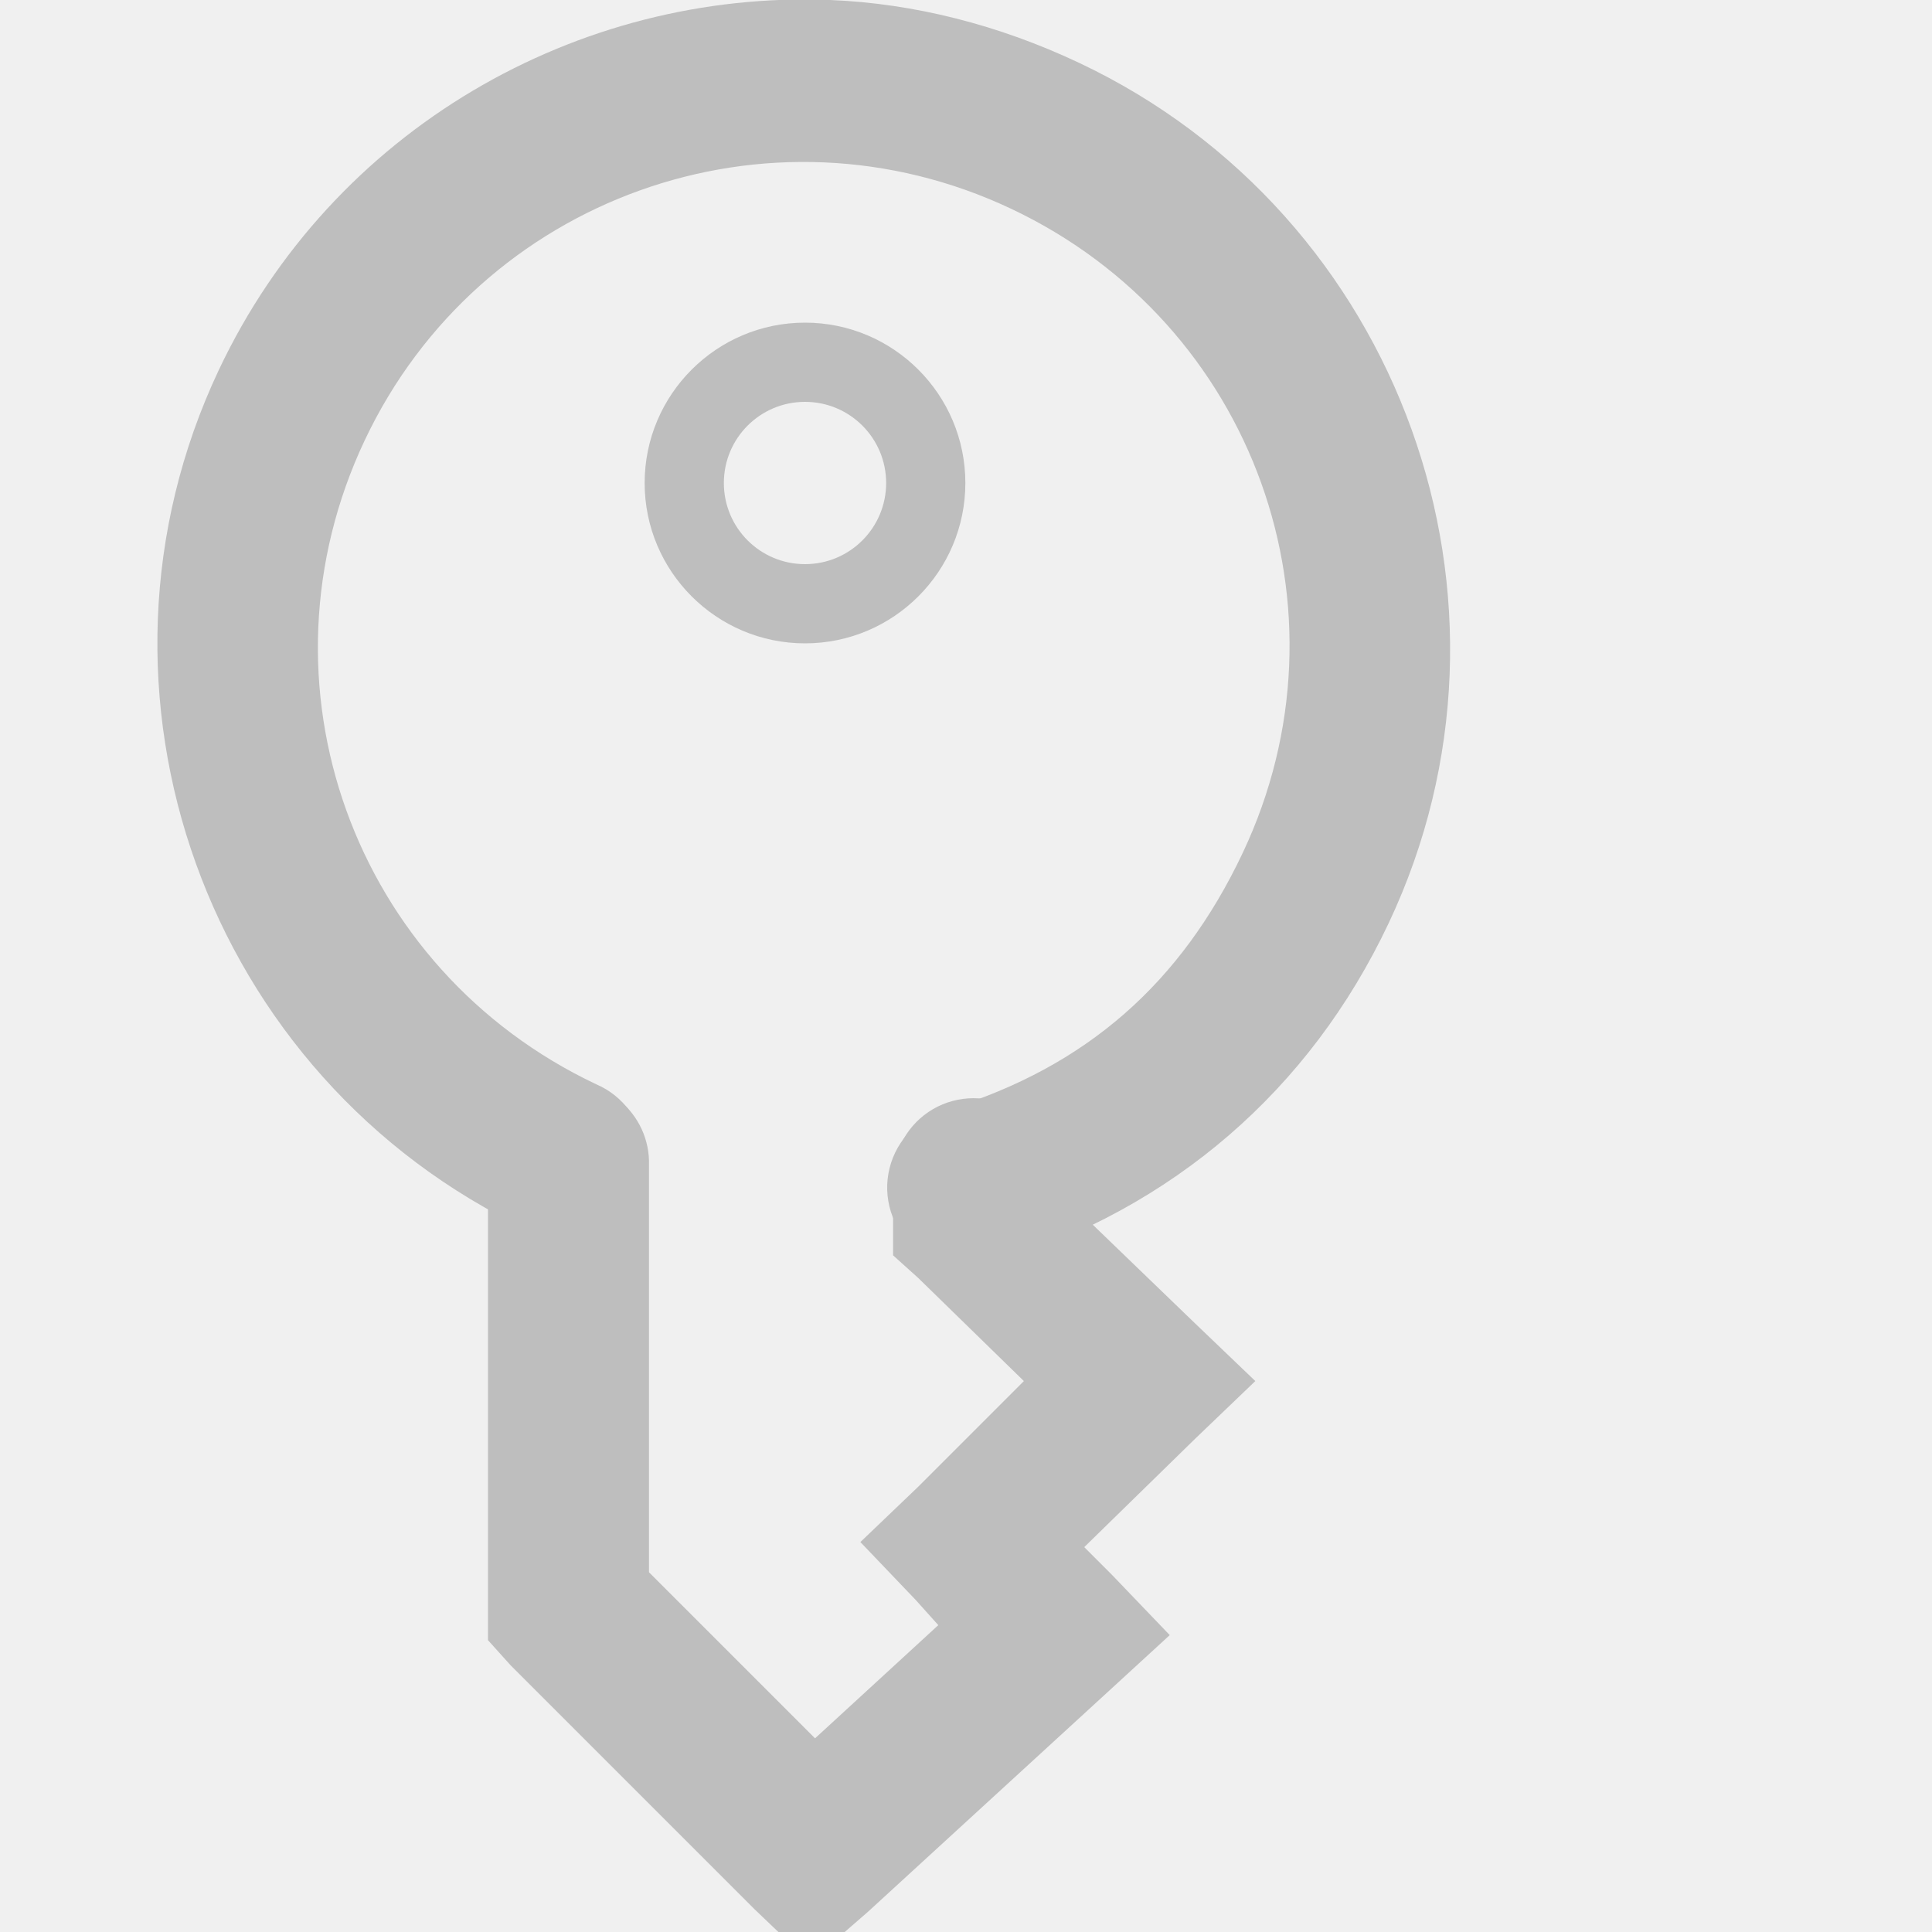
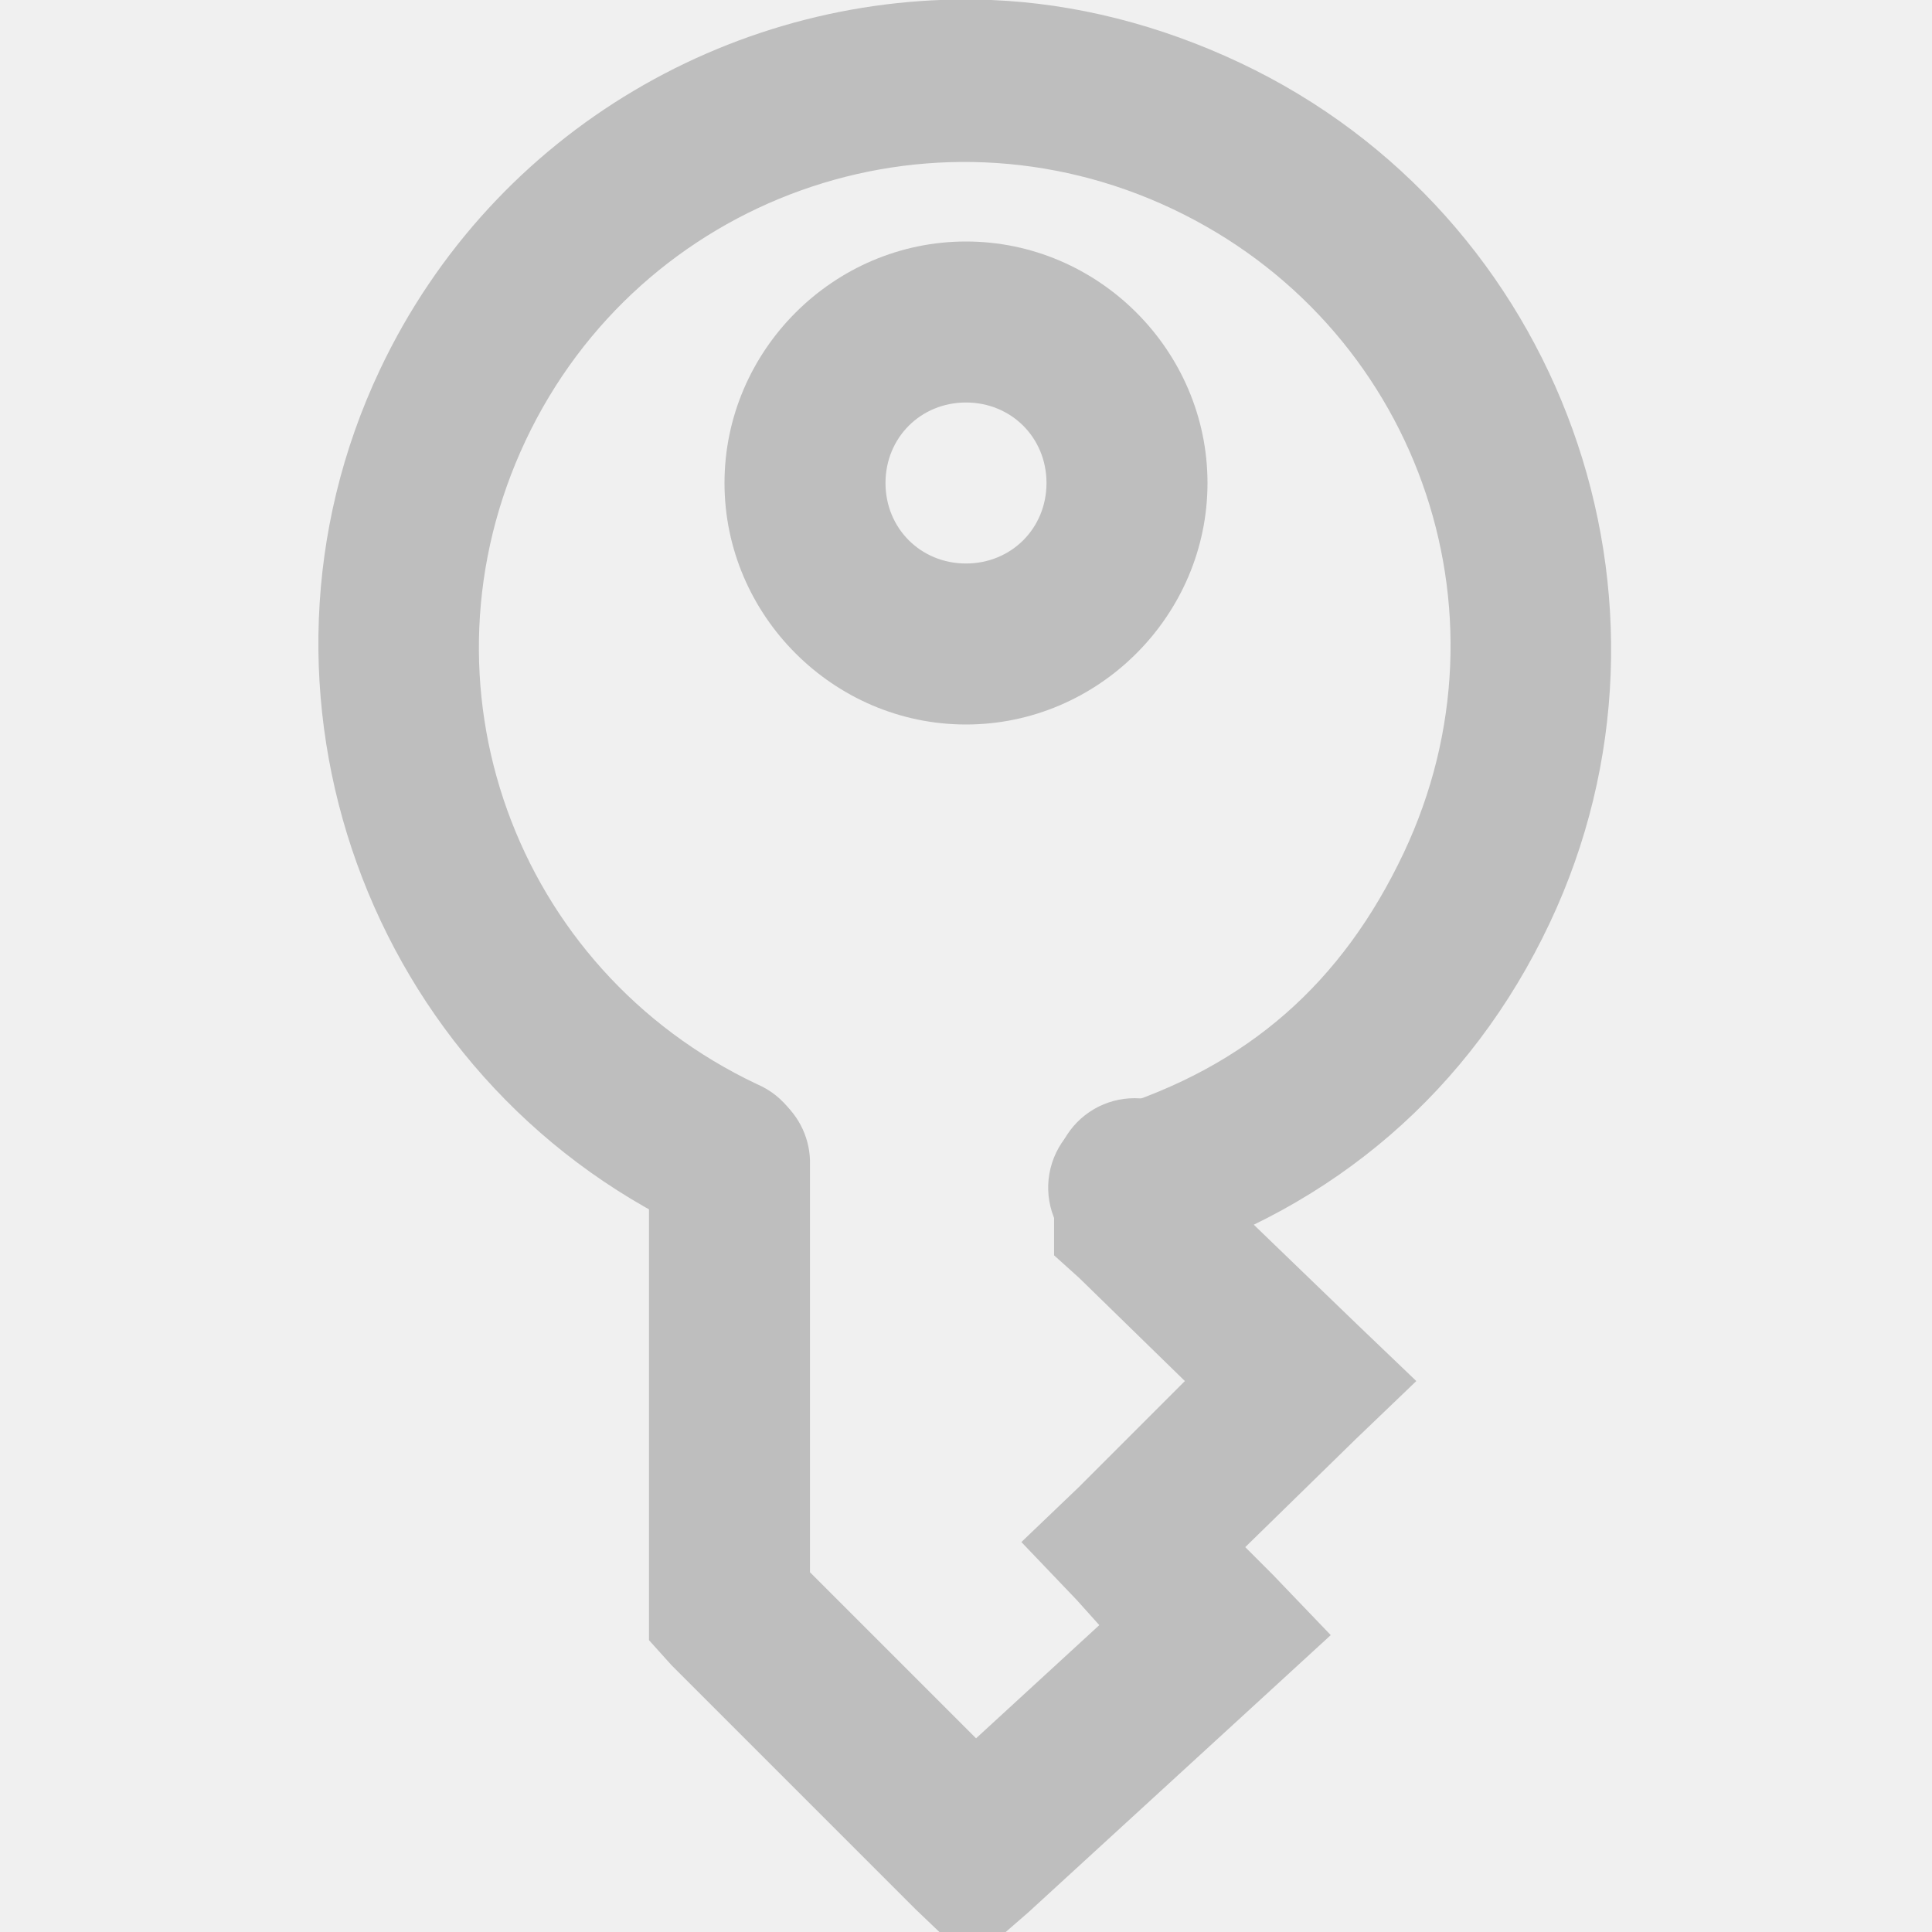
<svg xmlns="http://www.w3.org/2000/svg" version="1.0" width="24" height="24" id="svg7384">
  <defs id="defs7386" />
  <g transform="translate(432,-436)" id="layer3" />
  <g transform="translate(432,-436)" id="layer5" />
  <g transform="translate(432,-436)" id="layer7" />
  <g transform="translate(432,-436)" id="layer2" />
  <g transform="translate(432,-436)" id="layer8" />
  <g transform="translate(432,-1388.362)" id="layer1" />
  <g transform="translate(432,-436)" id="layer11" />
  <g transform="translate(432,-436)" id="layer4" />
+   <g transform="translate(432,-436)" id="layer12" />
  <g transform="translate(432,-436)" id="layer9" />
  <g transform="translate(432,-436)" id="layer10" />
  <g transform="translate(432,-436)" id="layer6">
    <rect width="24" height="24" x="408" y="436" transform="scale(-1,1)" id="rect7777" style="opacity:0;fill:#ffffff;fill-opacity:1;stroke:none;display:inline" />
-     <path d="M -421.688,436 C -424.813,435.875 -427.865,437.597 -429.281,440.594 C -431.169,444.59 -429.434,449.393 -425.438,451.281 C -425.112,451.445 -424.723,451.419 -424.422,451.213 C -424.122,451.006 -423.957,450.653 -423.993,450.29 C -424.028,449.927 -424.259,449.612 -424.594,449.469 C -427.612,448.043 -428.895,444.487 -427.469,441.469 C -426.043,438.451 -422.455,437.168 -419.438,438.594 C -416.42,440.02 -415.137,443.576 -416.562,446.594 C -417.329,448.216 -418.505,449.249 -420.219,449.781 C -420.58,449.87 -420.861,450.152 -420.95,450.513 C -421.039,450.874 -420.921,451.254 -420.643,451.501 C -420.364,451.747 -419.973,451.819 -419.625,451.688 C -417.432,451.007 -415.731,449.545 -414.75,447.469 C -412.862,443.472 -414.597,438.669 -418.594,436.781 C -419.593,436.309 -420.646,436.042 -421.688,436 z" id="path7783" style="fill:#bebebe;fill-opacity:1;stroke:none;stroke-width:2;stroke-linecap:round;stroke-linejoin:miter;marker:none;stroke-miterlimit:4;stroke-dasharray:none;stroke-dashoffset:0;stroke-opacity:1;visibility:visible;display:inline;overflow:visible;enable-background:accumulate" />
-     <path d="M -425.156,449.469 C -425.622,449.573 -425.949,449.992 -425.938,450.469 L -425.938,455.969 L -425.938,456.375 L -425.656,456.688 L -422.625,459.719 L -421.938,460.375 L -421.219,459.75 L -418.219,457 L -417.469,456.312 L -418.188,455.562 L -418.531,455.219 L -417.156,453.875 L -416.406,453.156 L -417.156,452.438 L -418.906,450.75 L -418.906,450.656 C -418.901,450.296 -419.091,449.96 -419.402,449.778 C -419.714,449.597 -420.099,449.597 -420.41,449.778 C -420.722,449.96 -420.911,450.296 -420.906,450.656 L -420.906,451.156 L -420.906,451.594 L -420.594,451.875 L -419.281,453.156 L -420.594,454.469 L -421.312,455.156 L -420.625,455.875 L -420.344,456.188 L -421.875,457.594 L -423.938,455.531 L -423.938,450.469 C -423.93,450.161 -424.065,449.867 -424.303,449.671 C -424.541,449.476 -424.856,449.401 -425.156,449.469 z" id="path7793" style="fill:#bebebe;fill-opacity:1;stroke:none;stroke-width:2;stroke-linecap:round;stroke-linejoin:miter;marker:none;stroke-miterlimit:4;stroke-dasharray:none;stroke-dashoffset:0;stroke-opacity:1;visibility:visible;display:inline;overflow:visible;enable-background:accumulate" />
-     <path d="M -422,440.008 C -423.099,440.008 -423.992,440.901 -423.992,442 C -423.992,443.099 -423.099,443.992 -422,443.992 C -420.901,443.992 -420.008,443.099 -420.008,442 C -420.008,440.901 -420.901,440.008 -422,440.008 z M -422,440.992 C -421.443,440.992 -420.992,441.443 -420.992,442 C -420.992,442.557 -421.443,443.008 -422,443.008 C -422.557,443.008 -423.008,442.557 -423.008,442 C -423.008,441.443 -422.557,440.992 -422,440.992 z" id="path7795" style="fill:#bebebe;fill-opacity:1;stroke:none;stroke-width:1.333;stroke-linecap:round;stroke-linejoin:miter;marker:none;stroke-miterlimit:4;stroke-dasharray:none;stroke-dashoffset:0;stroke-opacity:1;visibility:visible;display:inline;overflow:visible;enable-background:accumulate" />
+     <path d="M -419.688,436 C -422.813,435.875 -425.865,437.597 -427.281,440.594 C -429.169,444.59 -427.434,449.393 -423.438,451.281 C -423.112,451.445 -422.723,451.419 -422.422,451.213 C -422.122,451.006 -421.957,450.653 -421.993,450.29 C -422.028,449.927 -422.259,449.612 -422.594,449.469 C -425.612,448.043 -426.895,444.487 -425.469,441.469 C -424.043,438.451 -420.455,437.168 -417.438,438.594 C -414.42,440.02 -413.137,443.576 -414.562,446.594 C -415.329,448.216 -416.505,449.249 -418.219,449.781 C -418.58,449.87 -418.861,450.152 -418.95,450.513 C -419.039,450.874 -418.921,451.254 -418.643,451.501 C -418.364,451.747 -417.973,451.819 -417.625,451.688 C -415.432,451.007 -413.731,449.545 -412.75,447.469 C -410.862,443.472 -412.597,438.669 -416.594,436.781 C -417.593,436.309 -418.646,436.042 -419.688,436 z" id="path7783" style="fill:#bebebe;fill-opacity:1;stroke:none;stroke-width:2;stroke-linecap:round;stroke-linejoin:miter;marker:none;stroke-miterlimit:4;stroke-dasharray:none;stroke-dashoffset:0;stroke-opacity:1;visibility:visible;display:inline;overflow:visible;enable-background:accumulate" />
+     <path d="M -423.156,449.469 C -423.622,449.573 -423.949,449.992 -423.938,450.469 L -423.938,455.969 L -423.938,456.375 L -423.656,456.688 L -420.625,459.719 L -419.938,460.375 L -419.219,459.75 L -416.219,457 L -415.469,456.312 L -416.188,455.562 L -416.531,455.219 L -415.156,453.875 L -414.406,453.156 L -415.156,452.438 L -416.906,450.75 L -416.906,450.656 C -416.901,450.296 -417.091,449.96 -417.402,449.778 C -417.714,449.597 -418.099,449.597 -418.41,449.778 C -418.722,449.96 -418.911,450.296 -418.906,450.656 L -418.906,451.156 L -418.906,451.594 L -418.594,451.875 L -417.281,453.156 L -418.594,454.469 L -419.312,455.156 L -418.625,455.875 L -418.344,456.188 L -419.875,457.594 L -421.938,455.531 L -421.938,450.469 C -421.93,450.161 -422.065,449.867 -422.303,449.671 C -422.541,449.476 -422.856,449.401 -423.156,449.469 z" id="path7793" style="fill:#bebebe;fill-opacity:1;stroke:none;stroke-width:2;stroke-linecap:round;stroke-linejoin:miter;marker:none;stroke-miterlimit:4;stroke-dasharray:none;stroke-dashoffset:0;stroke-opacity:1;visibility:visible;display:inline;overflow:visible;enable-background:accumulate" />
+     <path d="M -420,439 C -421.645,439 -423,440.355 -423,442 C -423,443.645 -421.645,445 -420,445 C -418.355,445 -417,443.645 -417,442 C -417,440.355 -418.355,439 -420,439 z M -420,441 C -419.437,441 -419,441.437 -419,442 C -419,442.563 -419.437,443 -420,443 C -420.563,443 -421,442.563 -421,442 C -421,441.437 -420.563,441 -420,441 z" id="path7795" style="fill:#bebebe;fill-opacity:1;stroke:none;stroke-width:2;stroke-linecap:round;stroke-linejoin:miter;marker:none;stroke-miterlimit:4;stroke-dasharray:none;stroke-dashoffset:0;stroke-opacity:1;visibility:visible;display:inline;overflow:visible;enable-background:accumulate" />
  </g>
</svg>
